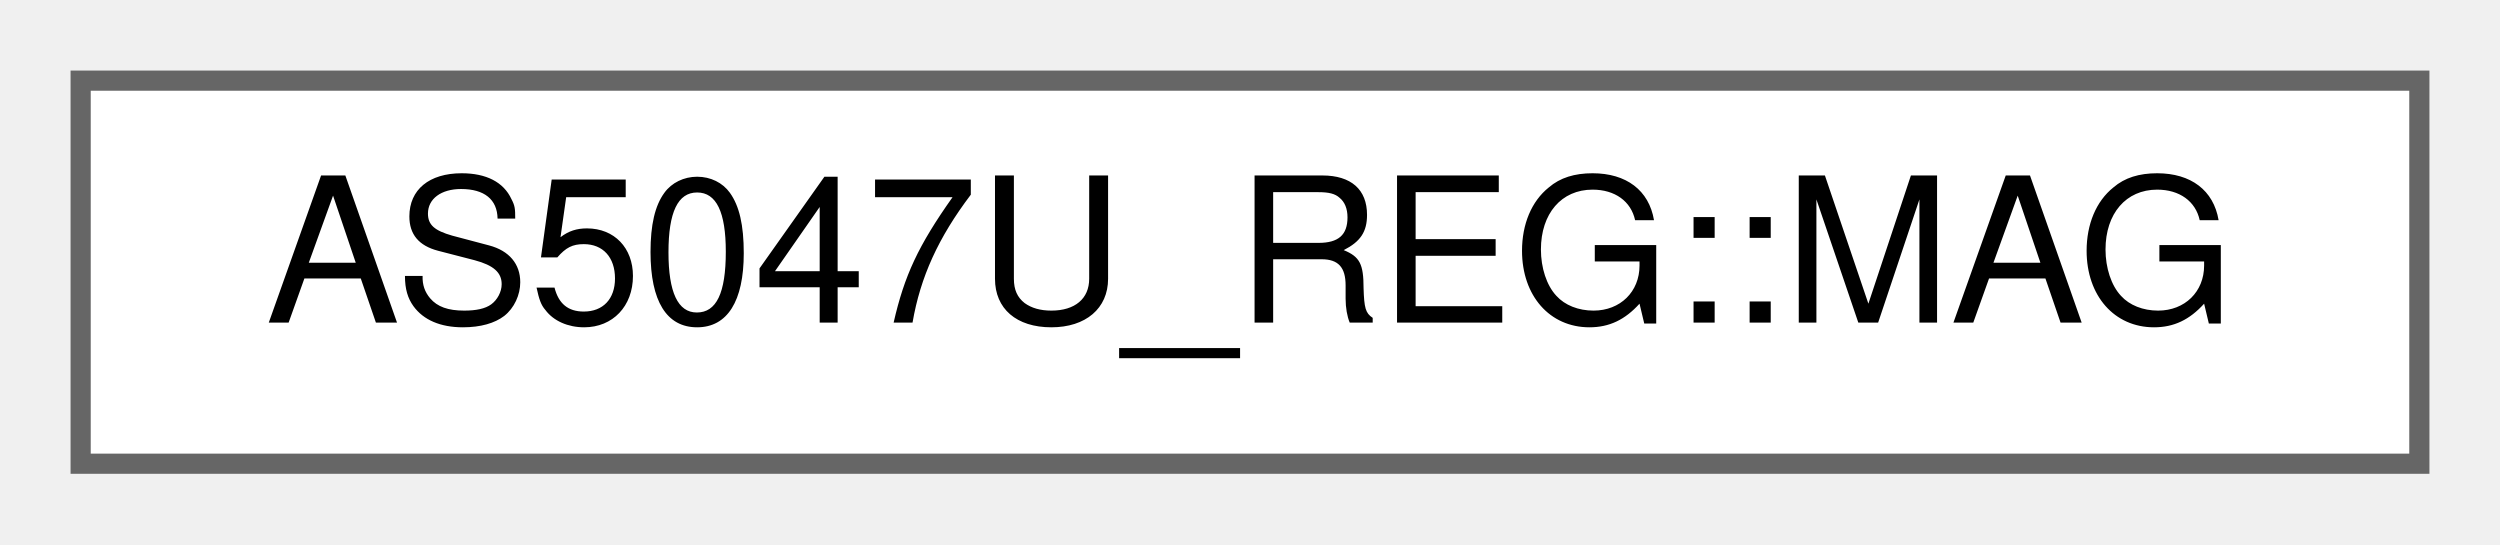
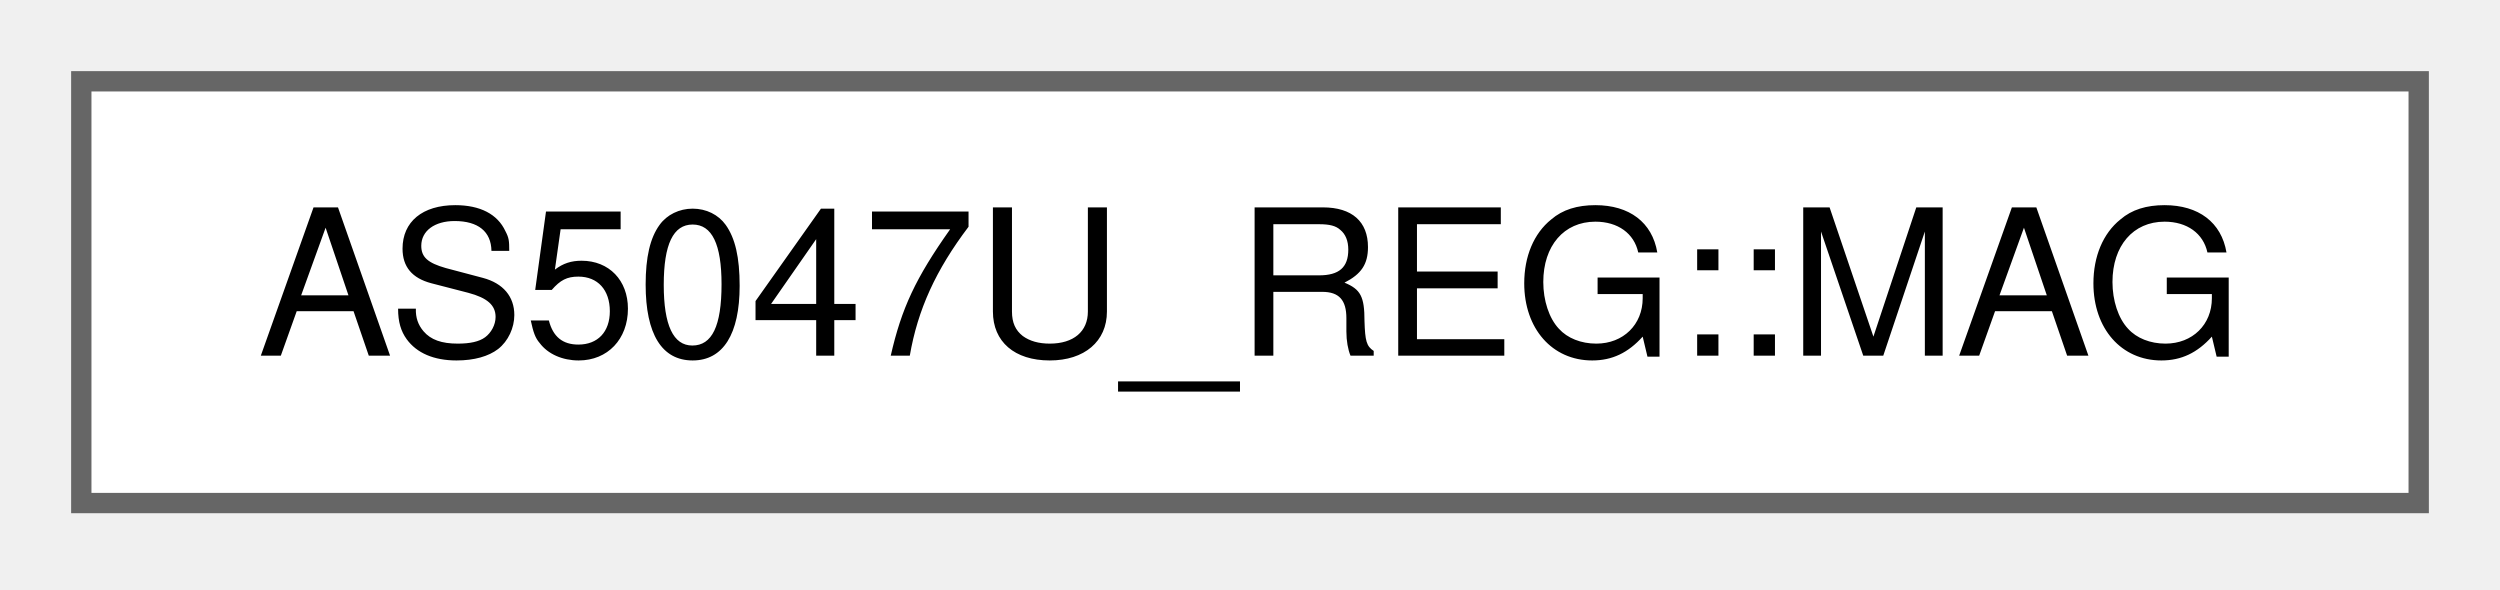
- <svg xmlns="http://www.w3.org/2000/svg" xmlns:xlink="http://www.w3.org/1999/xlink" width="124pt" height="27pt" viewBox="0.00 0.00 124.00 27.00">
-   <g id="graph0" class="graph" transform="scale(1 1) rotate(0) translate(4 23)">
+ <svg xmlns="http://www.w3.org/2000/svg" xmlns:xlink="http://www.w3.org/1999/xlink" width="123pt" height="29pt" viewBox="0.00 0.00 123.00 29.00">
+   <g id="graph0" class="graph" transform="scale(1 1) rotate(0) translate(4 24.75)">
    <g id="Node000000" class="node">
      <g id="a_Node000000">
        <a xlink:href="structAS5047U__REG_1_1MAG.html" target="_top" xlink:title="MAG – CORDIC Magnitude register (0x3FFD, read-only)">
-           <polygon fill="white" stroke="#666666" points="116,-19 0,-19 0,0 116,0 116,-19" />
-           <text text-anchor="middle" x="58" y="-7" font-family="Helvetica,sans-Serif" font-size="10.00">AS5047U_REG::MAG</text>
+           <polygon fill="white" stroke="#666666" points="115,-20.75 0,-20.75 0,0 115,0 115,-20.75" />
+           <text xml:space="preserve" text-anchor="middle" x="57.5" y="-7.25" font-family="Helvetica,sans-Serif" font-size="10.00">AS5047U_REG::MAG</text>
        </a>
      </g>
    </g>
  </g>
</svg>
